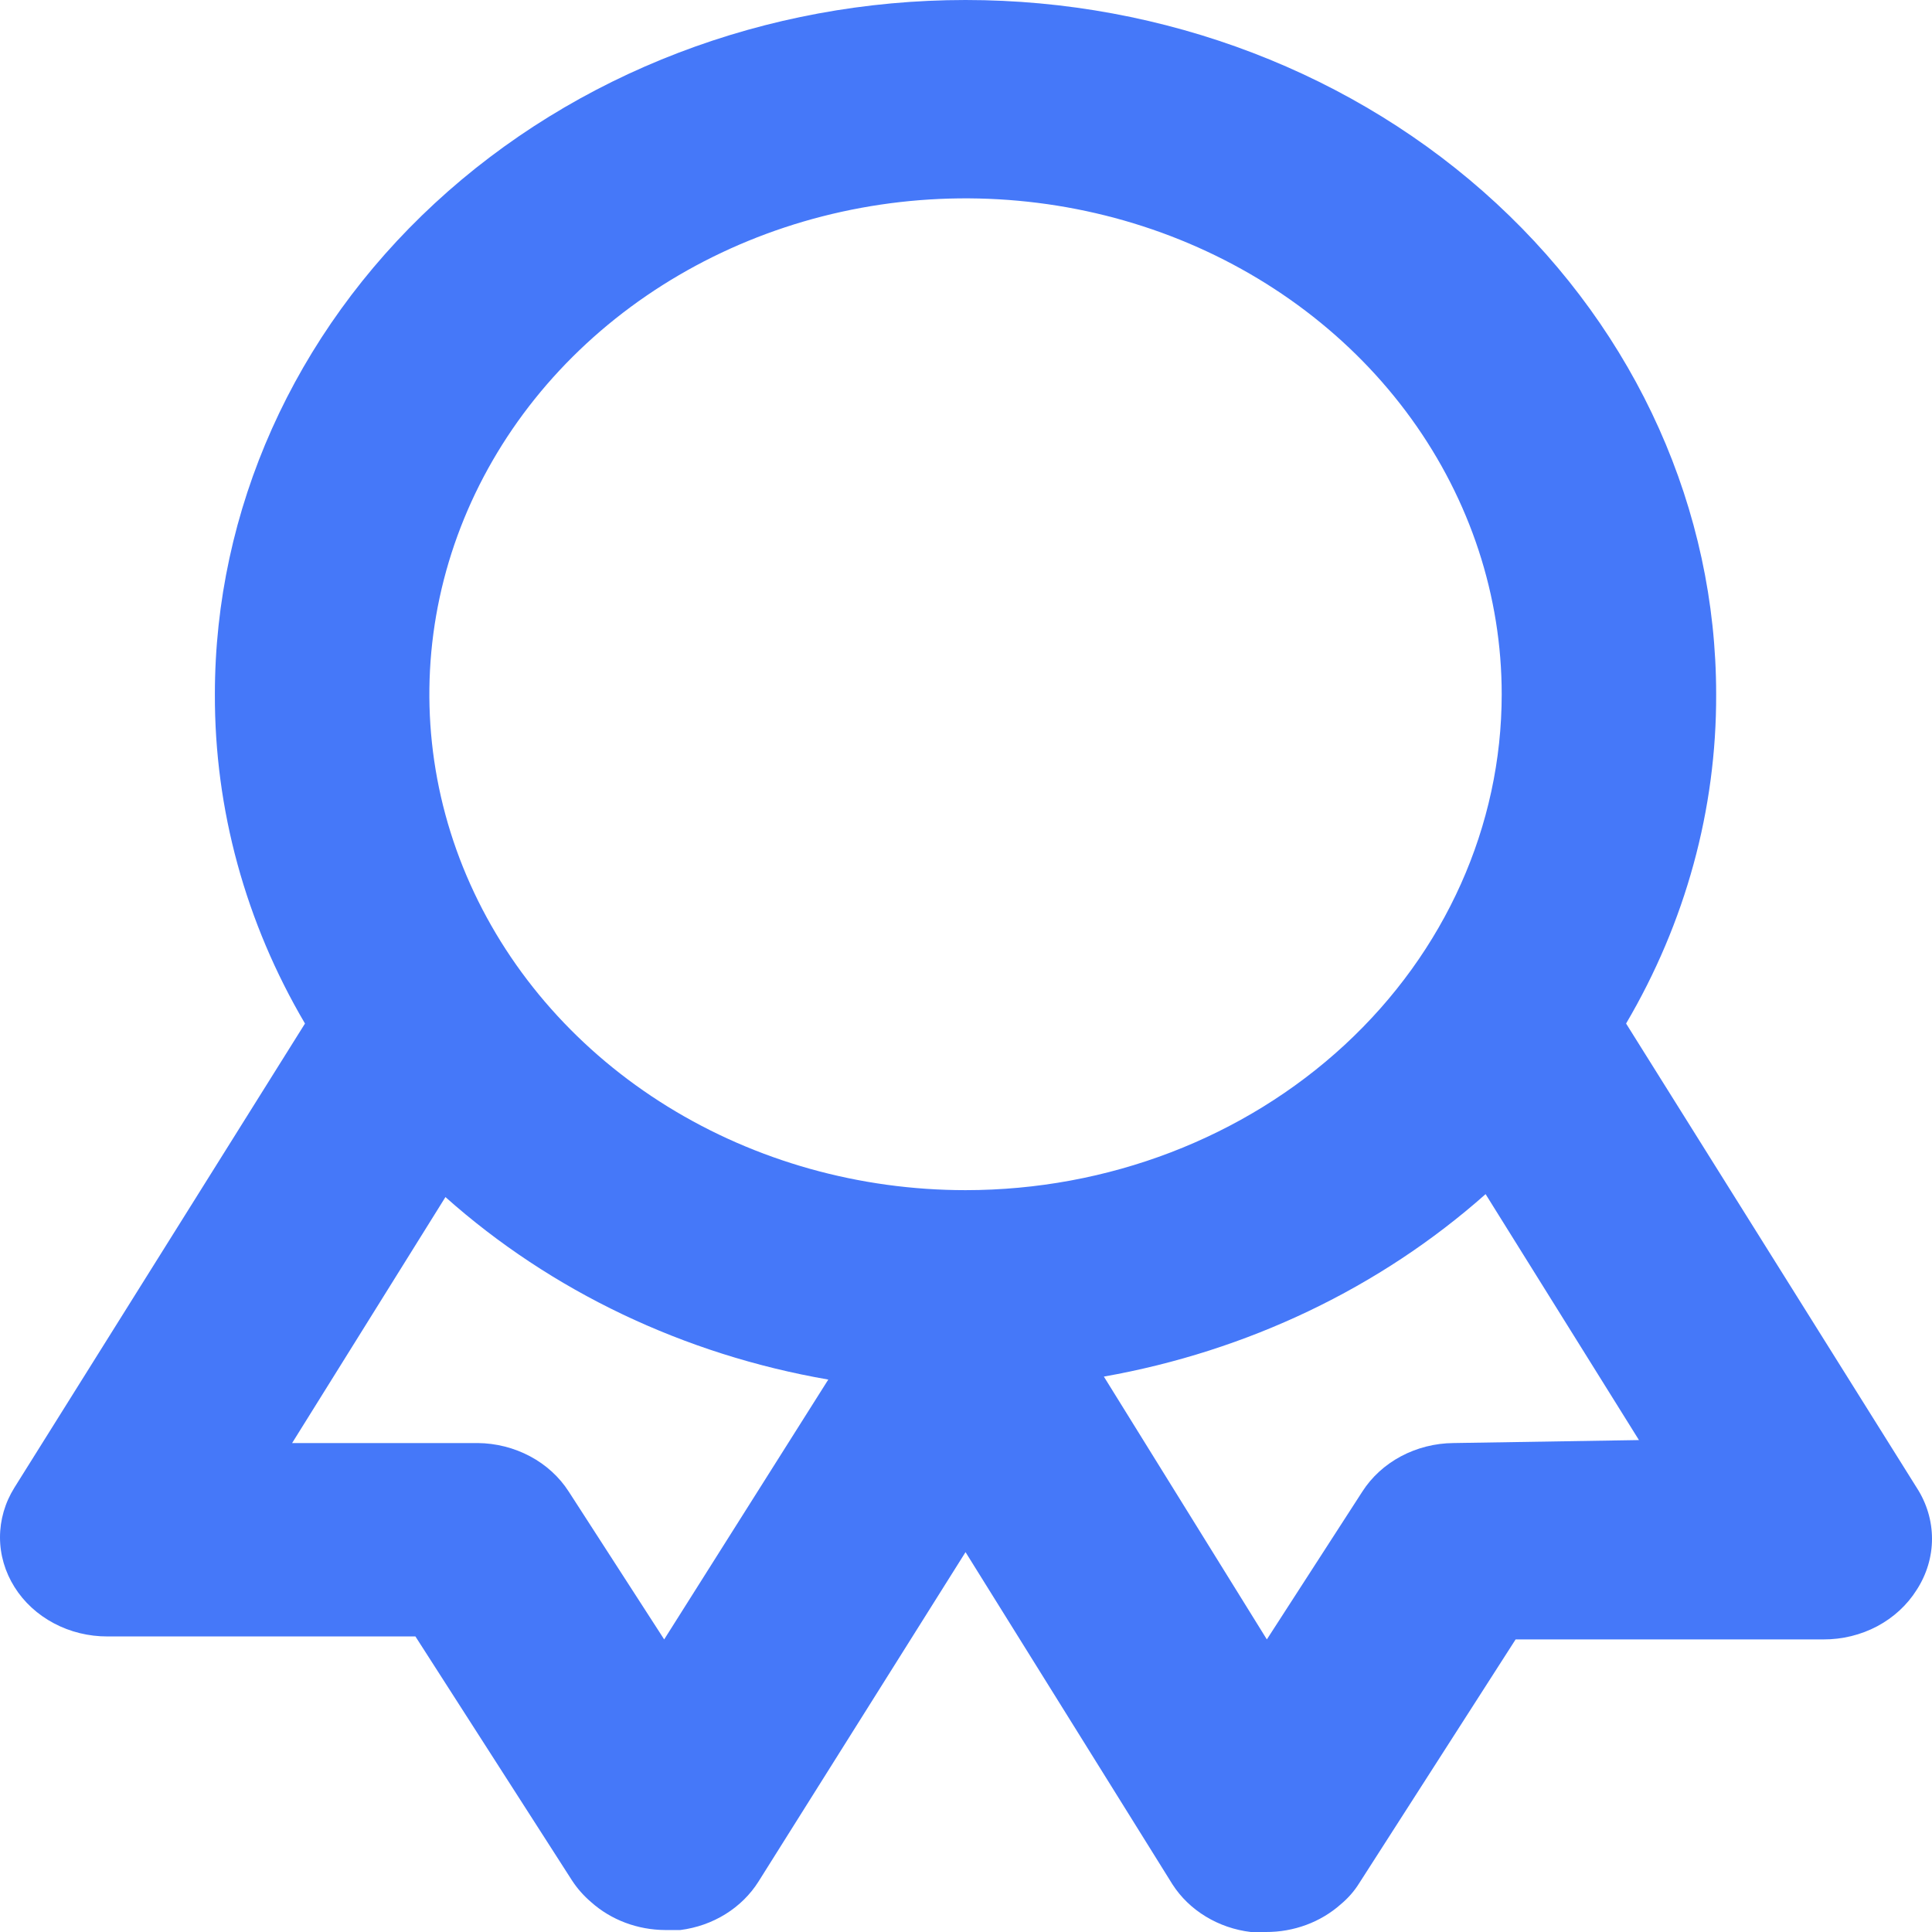
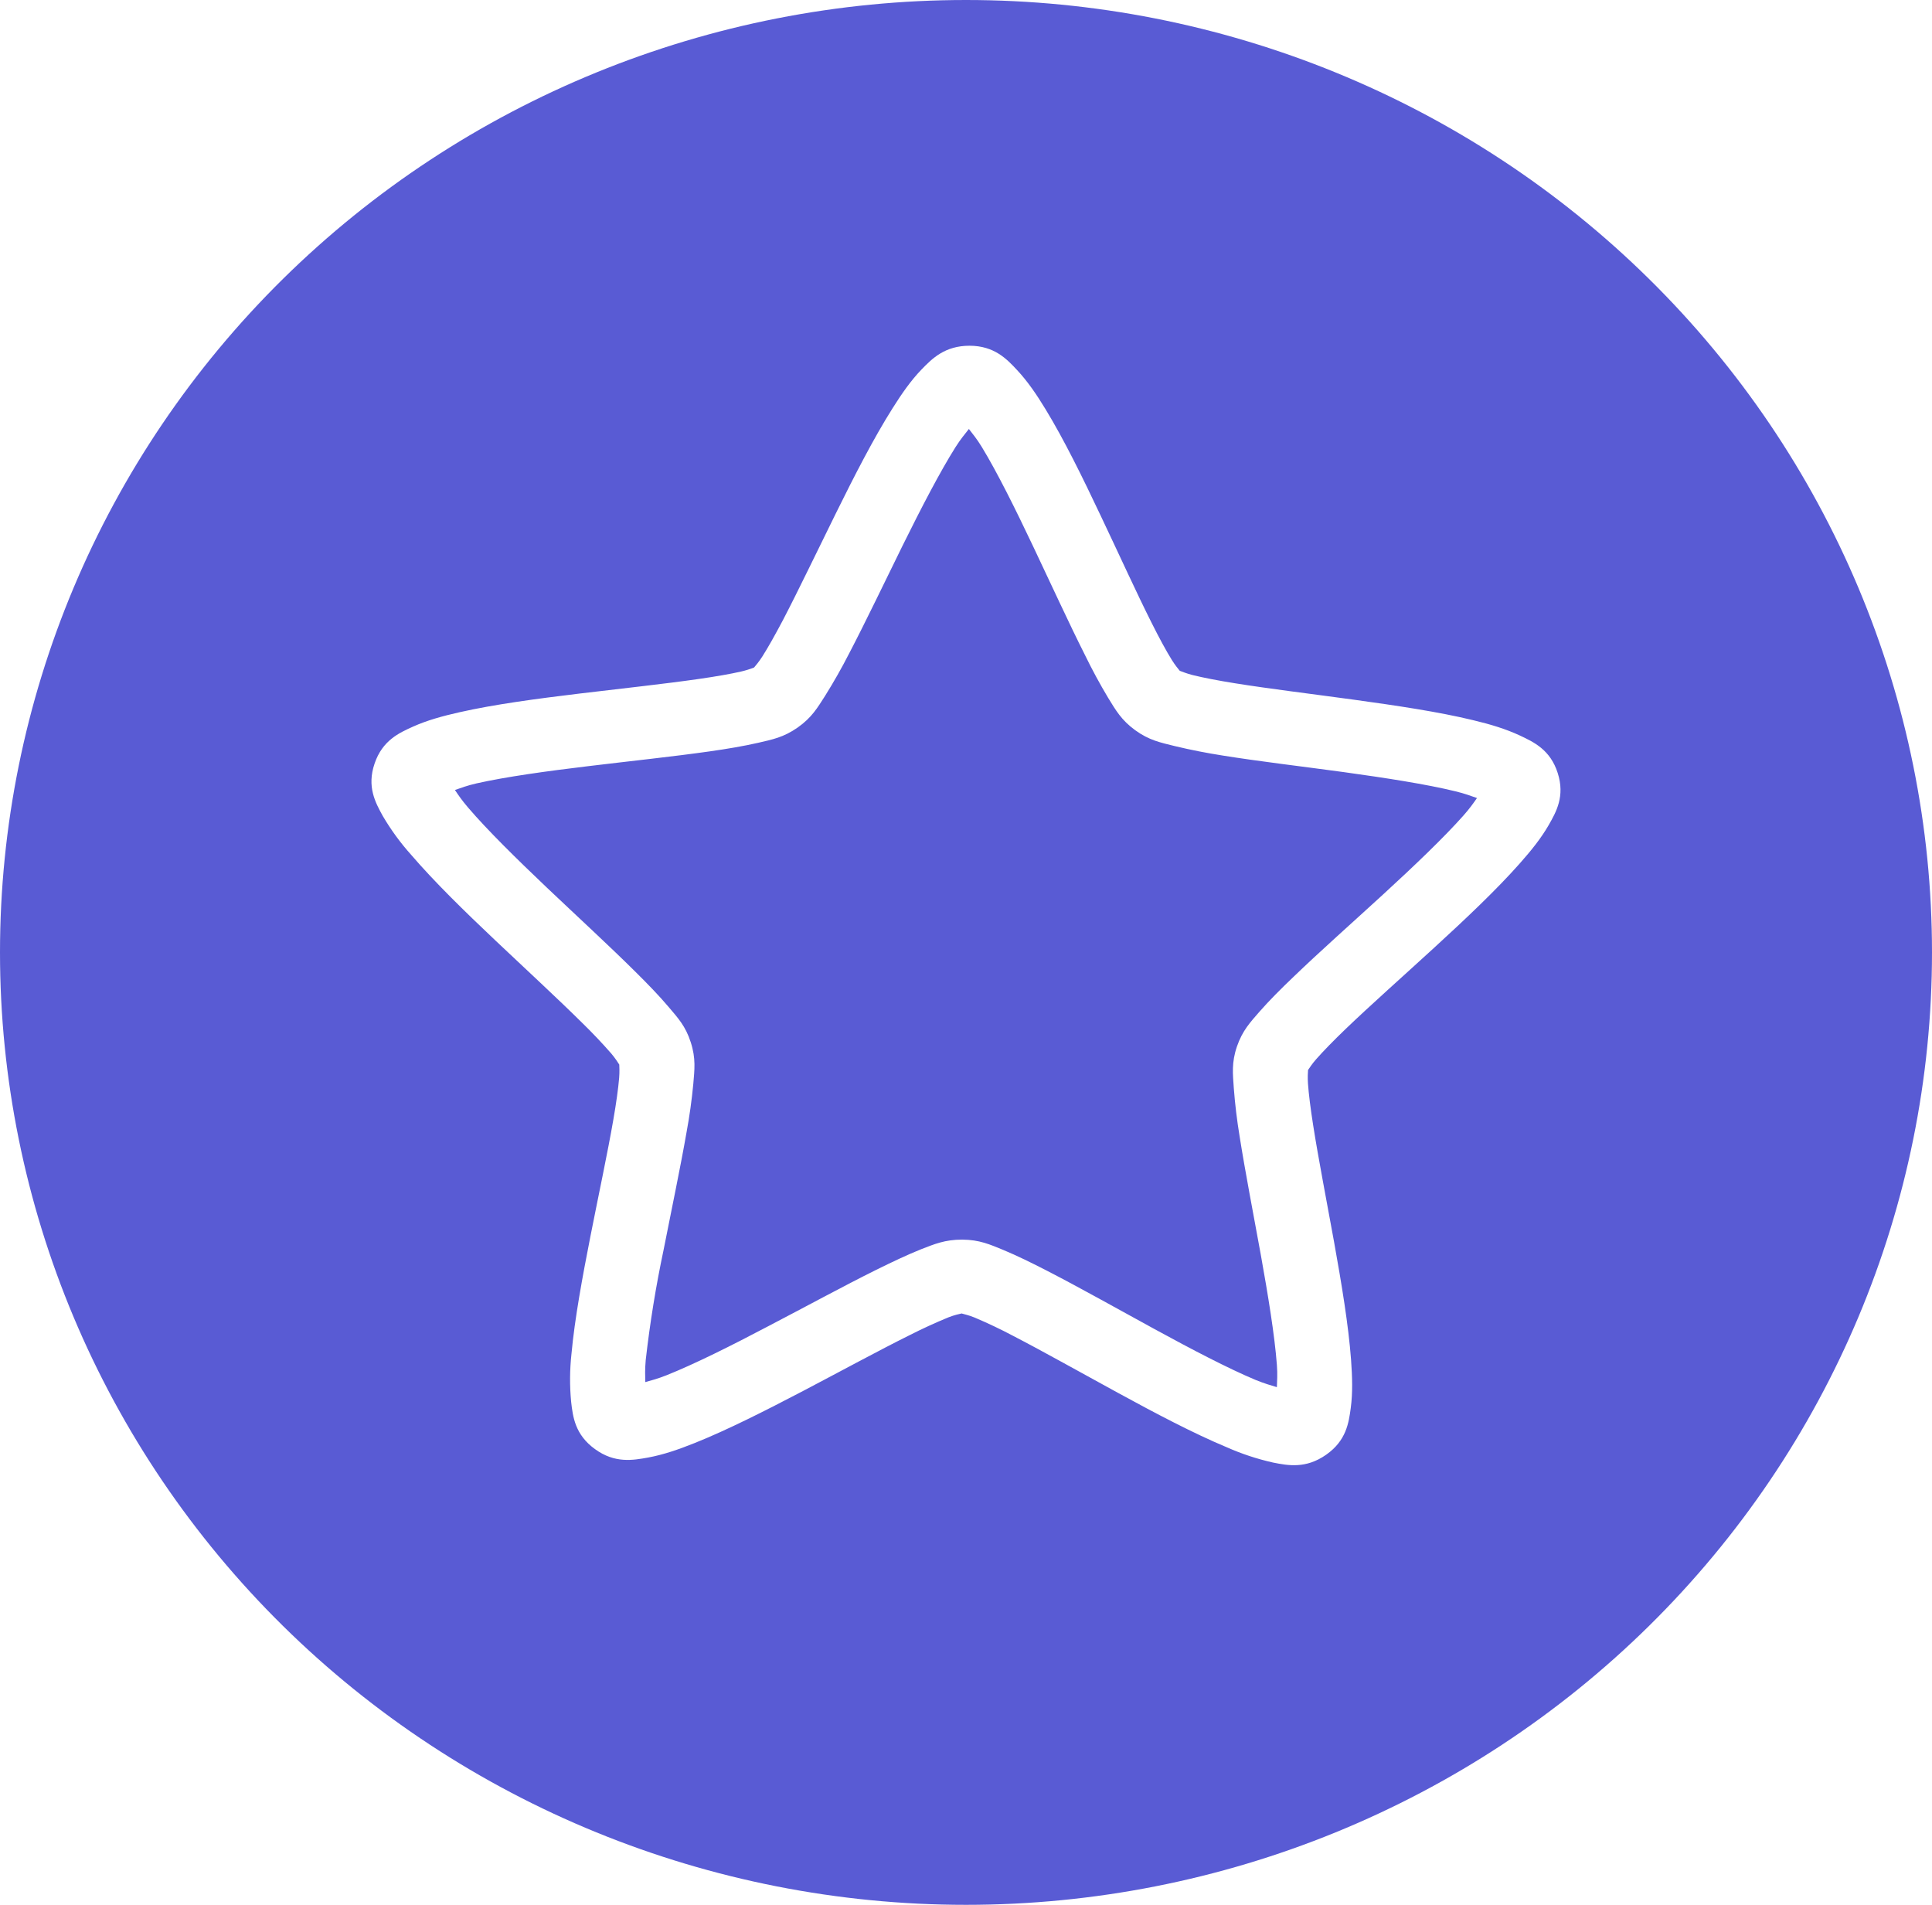
- <svg xmlns="http://www.w3.org/2000/svg" width="50" height="50" viewBox="0 0 50 50" fill="none">
-   <path d="M49.604 38.501L42.083 26.489C43.622 23.875 44.424 20.944 44.414 17.967C44.414 13.202 42.367 8.632 38.724 5.262C35.081 1.893 30.14 0 24.988 0C19.836 0 14.894 1.893 11.251 5.262C7.608 8.632 5.561 13.202 5.561 17.967C5.552 20.944 6.354 23.875 7.893 26.489L0.372 38.501C0.128 38.892 -0 39.336 1.35471e-06 39.787C0 40.238 0.13 40.682 0.375 41.072C0.619 41.463 0.971 41.786 1.395 42.011C1.818 42.236 2.298 42.353 2.786 42.351H10.751L14.803 48.665C14.939 48.874 15.108 49.065 15.302 49.23C15.817 49.689 16.503 49.946 17.217 49.949H17.606C18.025 49.896 18.425 49.755 18.776 49.537C19.127 49.319 19.42 49.029 19.632 48.691L24.988 40.169L30.344 48.768C30.559 49.102 30.853 49.386 31.204 49.599C31.555 49.813 31.953 49.95 32.37 50H32.758C33.482 50.004 34.179 49.746 34.701 49.281C34.888 49.125 35.047 48.944 35.173 48.742L39.224 42.428H47.189C47.678 42.43 48.159 42.312 48.583 42.087C49.007 41.861 49.359 41.536 49.604 41.145C49.863 40.745 50 40.289 50 39.823C50 39.357 49.863 38.9 49.604 38.501ZM17.189 42.428L14.72 38.604C14.476 38.224 14.132 37.909 13.718 37.689C13.305 37.469 12.838 37.35 12.361 37.346H7.56L11.528 30.98C14.261 33.416 17.705 35.058 21.436 35.703L17.189 42.428ZM24.988 30.801C22.243 30.801 19.561 30.048 17.279 28.638C14.997 27.228 13.218 25.223 12.168 22.878C11.118 20.533 10.843 17.953 11.378 15.463C11.914 12.974 13.235 10.687 15.176 8.892C17.117 7.098 19.589 5.875 22.281 5.38C24.972 4.885 27.762 5.139 30.298 6.11C32.833 7.082 35.001 8.727 36.525 10.837C38.05 12.948 38.864 15.429 38.864 17.967C38.864 21.371 37.402 24.635 34.8 27.042C32.197 29.449 28.668 30.801 24.988 30.801ZM37.615 37.346C37.138 37.35 36.67 37.469 36.257 37.689C35.844 37.909 35.499 38.224 35.256 38.604L32.786 42.428L28.568 35.626C32.285 34.968 35.717 33.327 38.447 30.904L42.416 37.269L37.615 37.346Z" fill="#4578F9" />
+ <svg xmlns="http://www.w3.org/2000/svg" width="71" height="70" viewBox="0 0 71 70" fill="none">
+   <path fill-rule="evenodd" clip-rule="evenodd" d="M35.5 0C26.085 0 17.055 3.687 10.398 10.251C3.74 16.815 0 25.717 0 35C0 44.283 3.74 53.185 10.398 59.749C17.055 66.312 26.085 70 35.5 70C44.915 70 53.945 66.312 60.602 59.749C67.26 53.185 71 44.283 71 35C71 25.717 67.26 16.815 60.602 10.251C53.945 3.687 44.915 0 35.5 0ZM35.634 12.705C36.543 12.71 36.999 13.192 37.382 13.604C37.764 14.014 38.092 14.493 38.427 15.045C39.099 16.148 39.782 17.538 40.448 18.948C41.117 20.354 41.764 21.781 42.322 22.89C42.6 23.445 42.857 23.919 43.064 24.252C43.184 24.446 43.302 24.584 43.356 24.651C43.438 24.68 43.61 24.753 43.837 24.81C44.219 24.904 44.757 25.009 45.377 25.108C46.617 25.308 48.195 25.499 49.763 25.714C51.328 25.93 52.876 26.159 54.146 26.468C54.782 26.619 55.342 26.791 55.852 27.028C56.363 27.268 56.972 27.55 57.245 28.407C57.518 29.26 57.191 29.834 56.915 30.318C56.636 30.803 56.273 31.255 55.842 31.74C54.984 32.709 53.851 33.778 52.696 34.836C51.538 35.897 50.358 36.944 49.457 37.808C49.009 38.239 48.63 38.627 48.37 38.923C48.217 39.095 48.119 39.251 48.07 39.321C48.064 39.407 48.051 39.59 48.067 39.816C48.094 40.207 48.163 40.743 48.258 41.351C48.449 42.574 48.75 44.108 49.026 45.637C49.301 47.169 49.555 48.688 49.651 49.972C49.697 50.613 49.714 51.184 49.64 51.738C49.566 52.29 49.476 52.941 48.733 53.461C47.99 53.981 47.335 53.857 46.781 53.746C46.194 53.614 45.623 53.425 45.074 53.181C43.873 52.68 42.488 51.951 41.106 51.197C39.722 50.443 38.348 49.668 37.234 49.092C36.772 48.847 36.3 48.623 35.819 48.419C35.606 48.33 35.423 48.295 35.339 48.268C35.257 48.286 35.077 48.324 34.861 48.408C34.377 48.607 33.901 48.825 33.435 49.062C32.316 49.617 30.923 50.376 29.528 51.108C28.132 51.838 26.737 52.546 25.527 53.03C24.921 53.273 24.369 53.461 23.815 53.563C23.258 53.663 22.594 53.784 21.863 53.251C21.131 52.721 21.052 52.066 20.989 51.512C20.933 50.924 20.937 50.333 21.002 49.746C21.12 48.464 21.401 46.943 21.701 45.416C22.002 43.89 22.329 42.366 22.54 41.147C22.646 40.538 22.72 40.005 22.753 39.617C22.772 39.389 22.761 39.208 22.758 39.122C22.712 39.049 22.613 38.893 22.466 38.718C22.124 38.327 21.766 37.95 21.393 37.587C20.508 36.71 19.348 35.641 18.209 34.564C17.07 33.487 15.959 32.402 15.115 31.419C14.716 30.975 14.364 30.493 14.063 29.979C13.793 29.489 13.476 28.907 13.766 28.059C14.055 27.209 14.664 26.934 15.18 26.702C15.694 26.471 16.259 26.315 16.895 26.172C18.171 25.884 19.722 25.677 21.292 25.488C22.859 25.3 24.443 25.13 25.688 24.95C26.308 24.861 26.846 24.767 27.234 24.678C27.397 24.64 27.557 24.591 27.712 24.53C27.767 24.465 27.887 24.325 28.012 24.131C28.223 23.8 28.487 23.329 28.777 22.78C29.35 21.681 30.025 20.265 30.716 18.868C31.407 17.468 32.111 16.095 32.802 15.002C33.146 14.455 33.479 13.979 33.867 13.577C34.258 13.174 34.722 12.705 35.634 12.705ZM35.606 15.764C35.456 15.957 35.314 16.119 35.12 16.423C34.539 17.344 33.853 18.671 33.173 20.044C32.496 21.417 31.819 22.839 31.207 24.01C30.936 24.541 30.641 25.06 30.325 25.566C30.041 26.01 29.834 26.369 29.315 26.735C28.796 27.098 28.384 27.176 27.862 27.297C27.343 27.416 26.742 27.518 26.082 27.612C24.754 27.801 23.168 27.968 21.628 28.154C20.085 28.339 18.583 28.547 17.51 28.789C17.155 28.87 16.95 28.953 16.718 29.031C16.854 29.233 16.972 29.408 17.207 29.683C17.917 30.512 18.99 31.567 20.107 32.628C21.226 33.689 22.39 34.758 23.334 35.695C23.807 36.163 24.225 36.594 24.566 36.998C24.907 37.401 25.194 37.703 25.385 38.303C25.579 38.901 25.522 39.313 25.478 39.838C25.422 40.428 25.34 41.016 25.232 41.599C25.006 42.899 24.681 44.434 24.386 45.934C24.103 47.271 23.884 48.622 23.73 49.98C23.698 50.338 23.709 50.548 23.714 50.79C23.952 50.723 24.159 50.672 24.498 50.537C25.516 50.131 26.871 49.455 28.239 48.733C29.613 48.017 31.005 47.258 32.204 46.663C32.805 46.367 33.351 46.108 33.848 45.909C34.342 45.718 34.722 45.554 35.361 45.554C36 45.559 36.382 45.734 36.876 45.936C37.368 46.141 37.908 46.405 38.504 46.712C39.689 47.323 41.076 48.103 42.436 48.846C43.793 49.587 45.131 50.287 46.145 50.712C46.48 50.847 46.691 50.906 46.925 50.976C46.931 50.734 46.953 50.519 46.925 50.16C46.844 49.081 46.603 47.608 46.333 46.106C46.06 44.603 45.76 43.061 45.555 41.758C45.458 41.172 45.387 40.583 45.342 39.992C45.306 39.467 45.254 39.055 45.456 38.46C45.661 37.865 45.948 37.566 46.295 37.167C46.644 36.769 47.068 36.343 47.551 35.883C48.507 34.962 49.692 33.912 50.828 32.87C51.964 31.828 53.053 30.789 53.777 29.974C54.017 29.704 54.138 29.526 54.279 29.327C54.047 29.247 53.843 29.166 53.488 29.08C52.423 28.819 50.921 28.587 49.383 28.374C47.846 28.164 46.265 27.979 44.94 27.766C44.344 27.673 43.752 27.557 43.165 27.416C42.646 27.287 42.231 27.206 41.718 26.834C41.205 26.46 41.005 26.099 40.727 25.65C40.42 25.138 40.136 24.613 39.875 24.077C39.279 22.895 38.627 21.466 37.969 20.082C37.313 18.698 36.647 17.357 36.082 16.428C35.893 16.119 35.754 15.957 35.606 15.764Z" fill="#595BD4" />
</svg>
